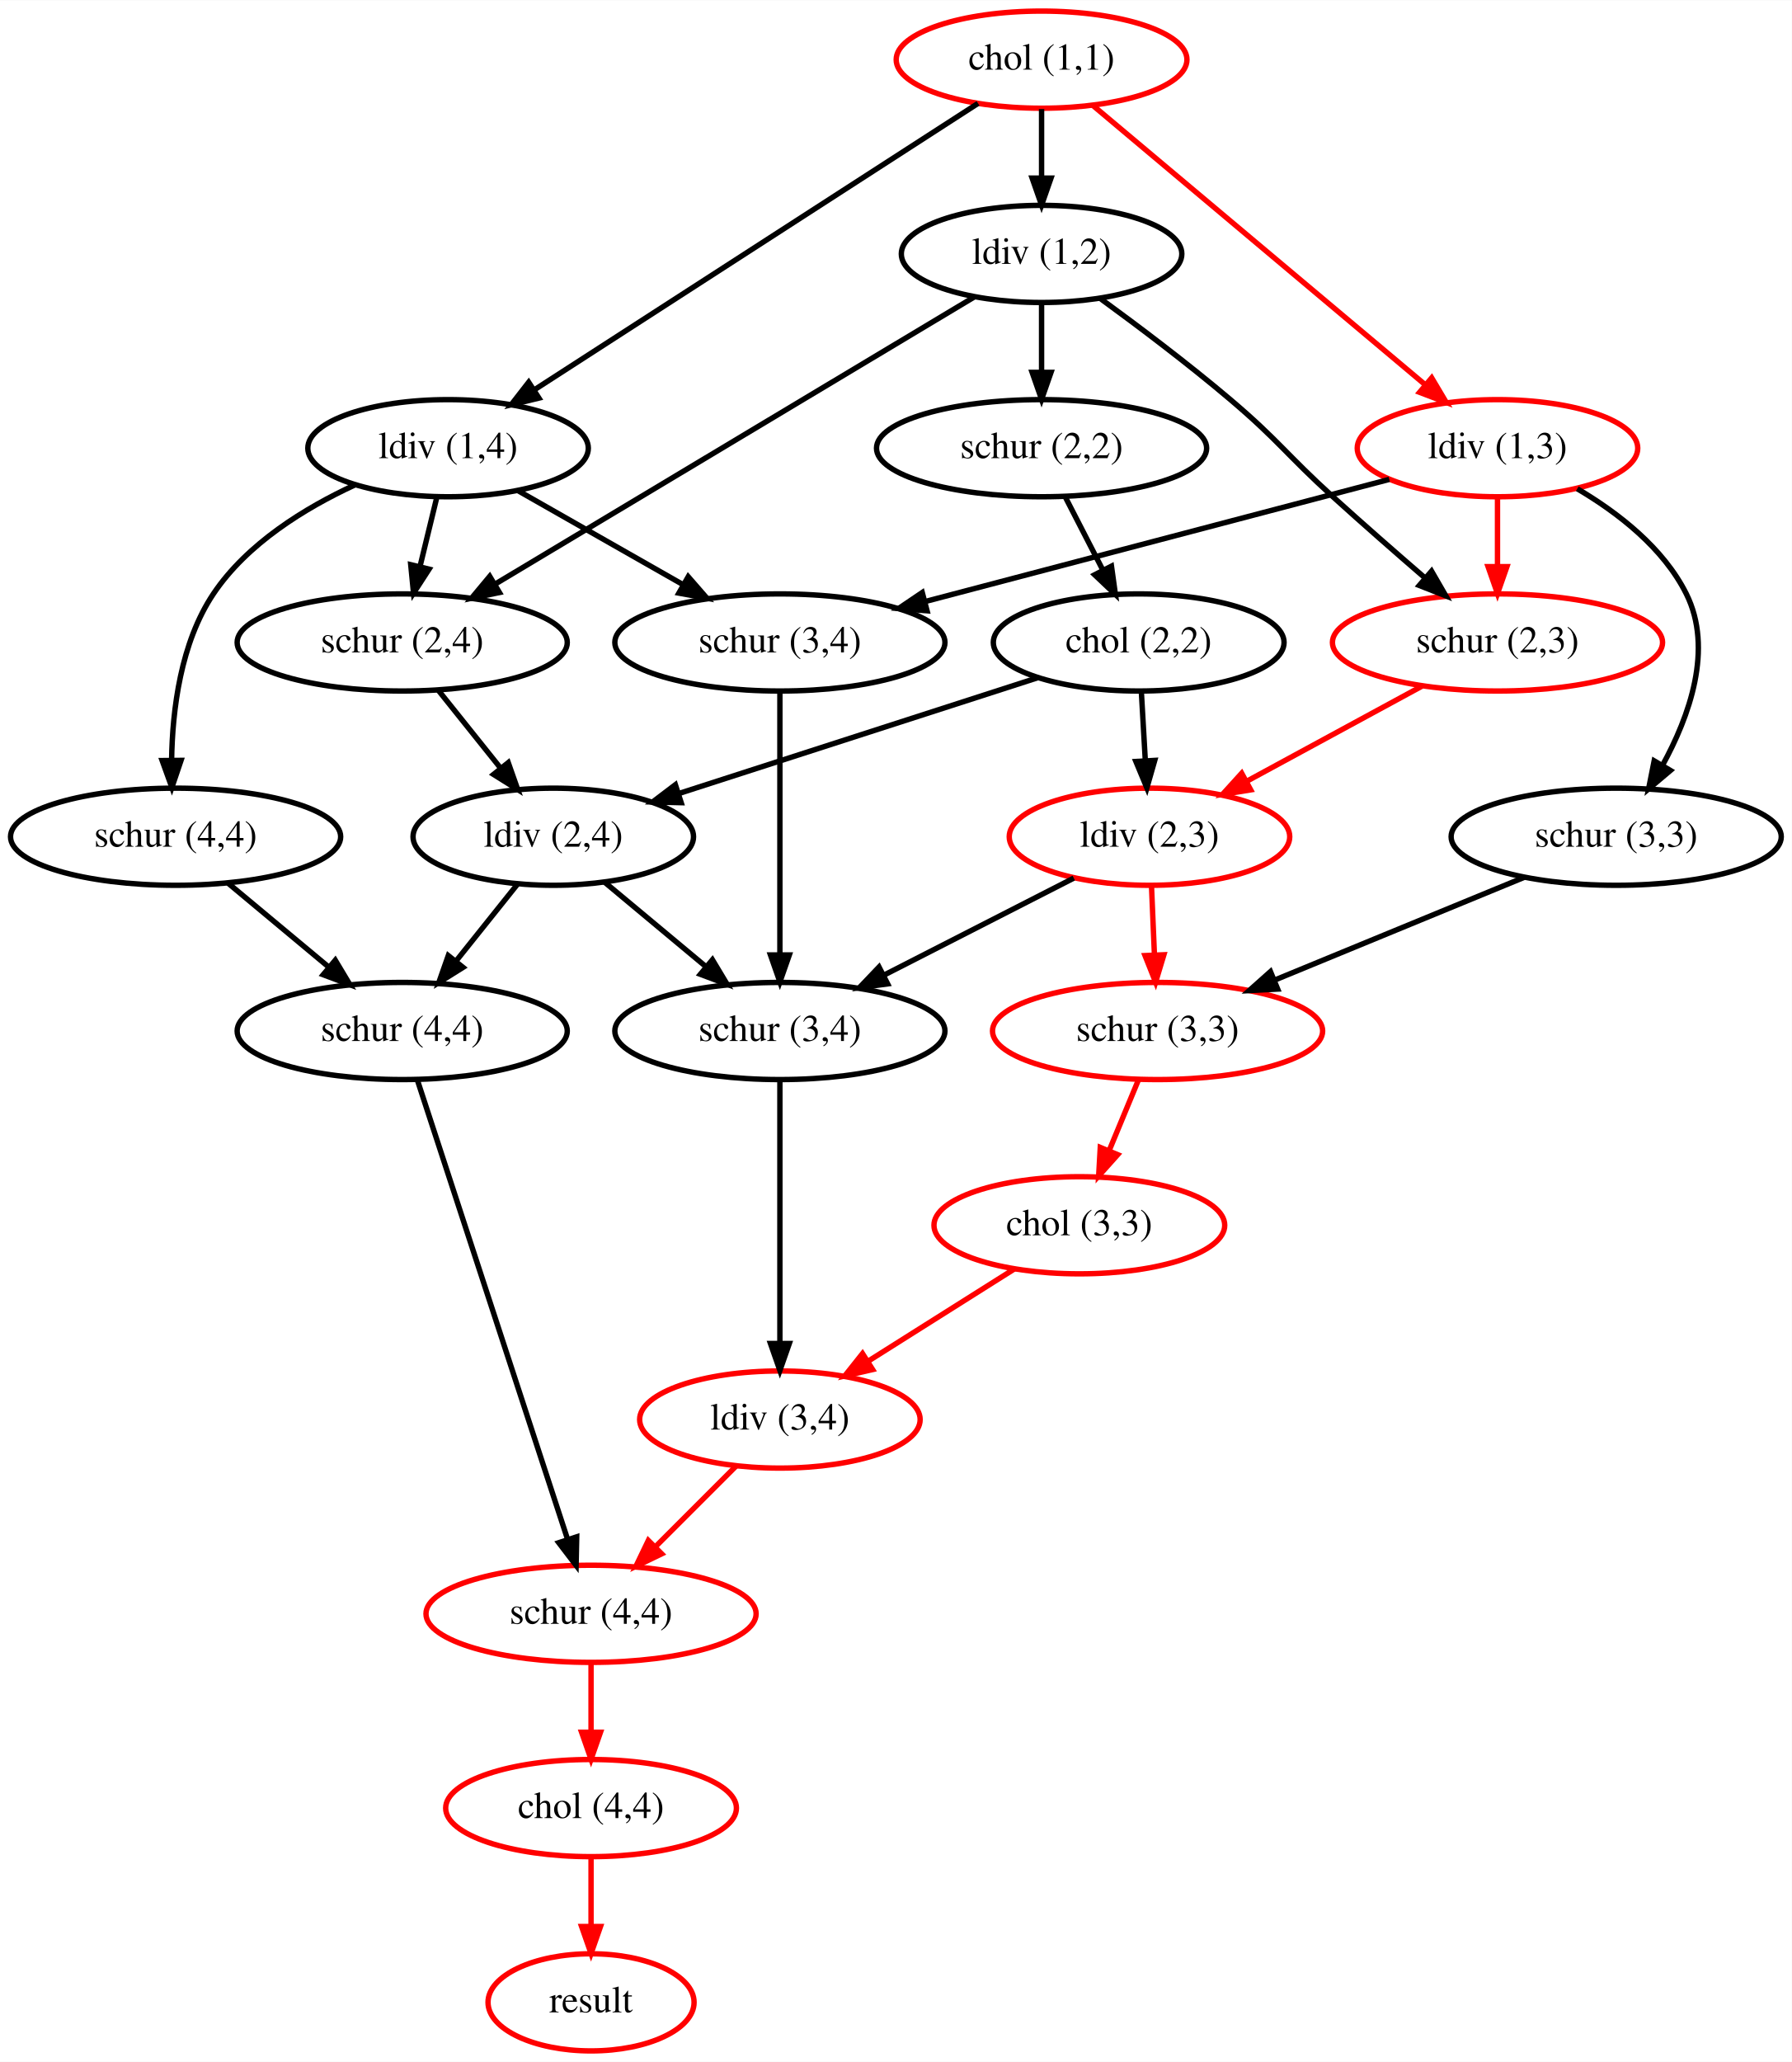
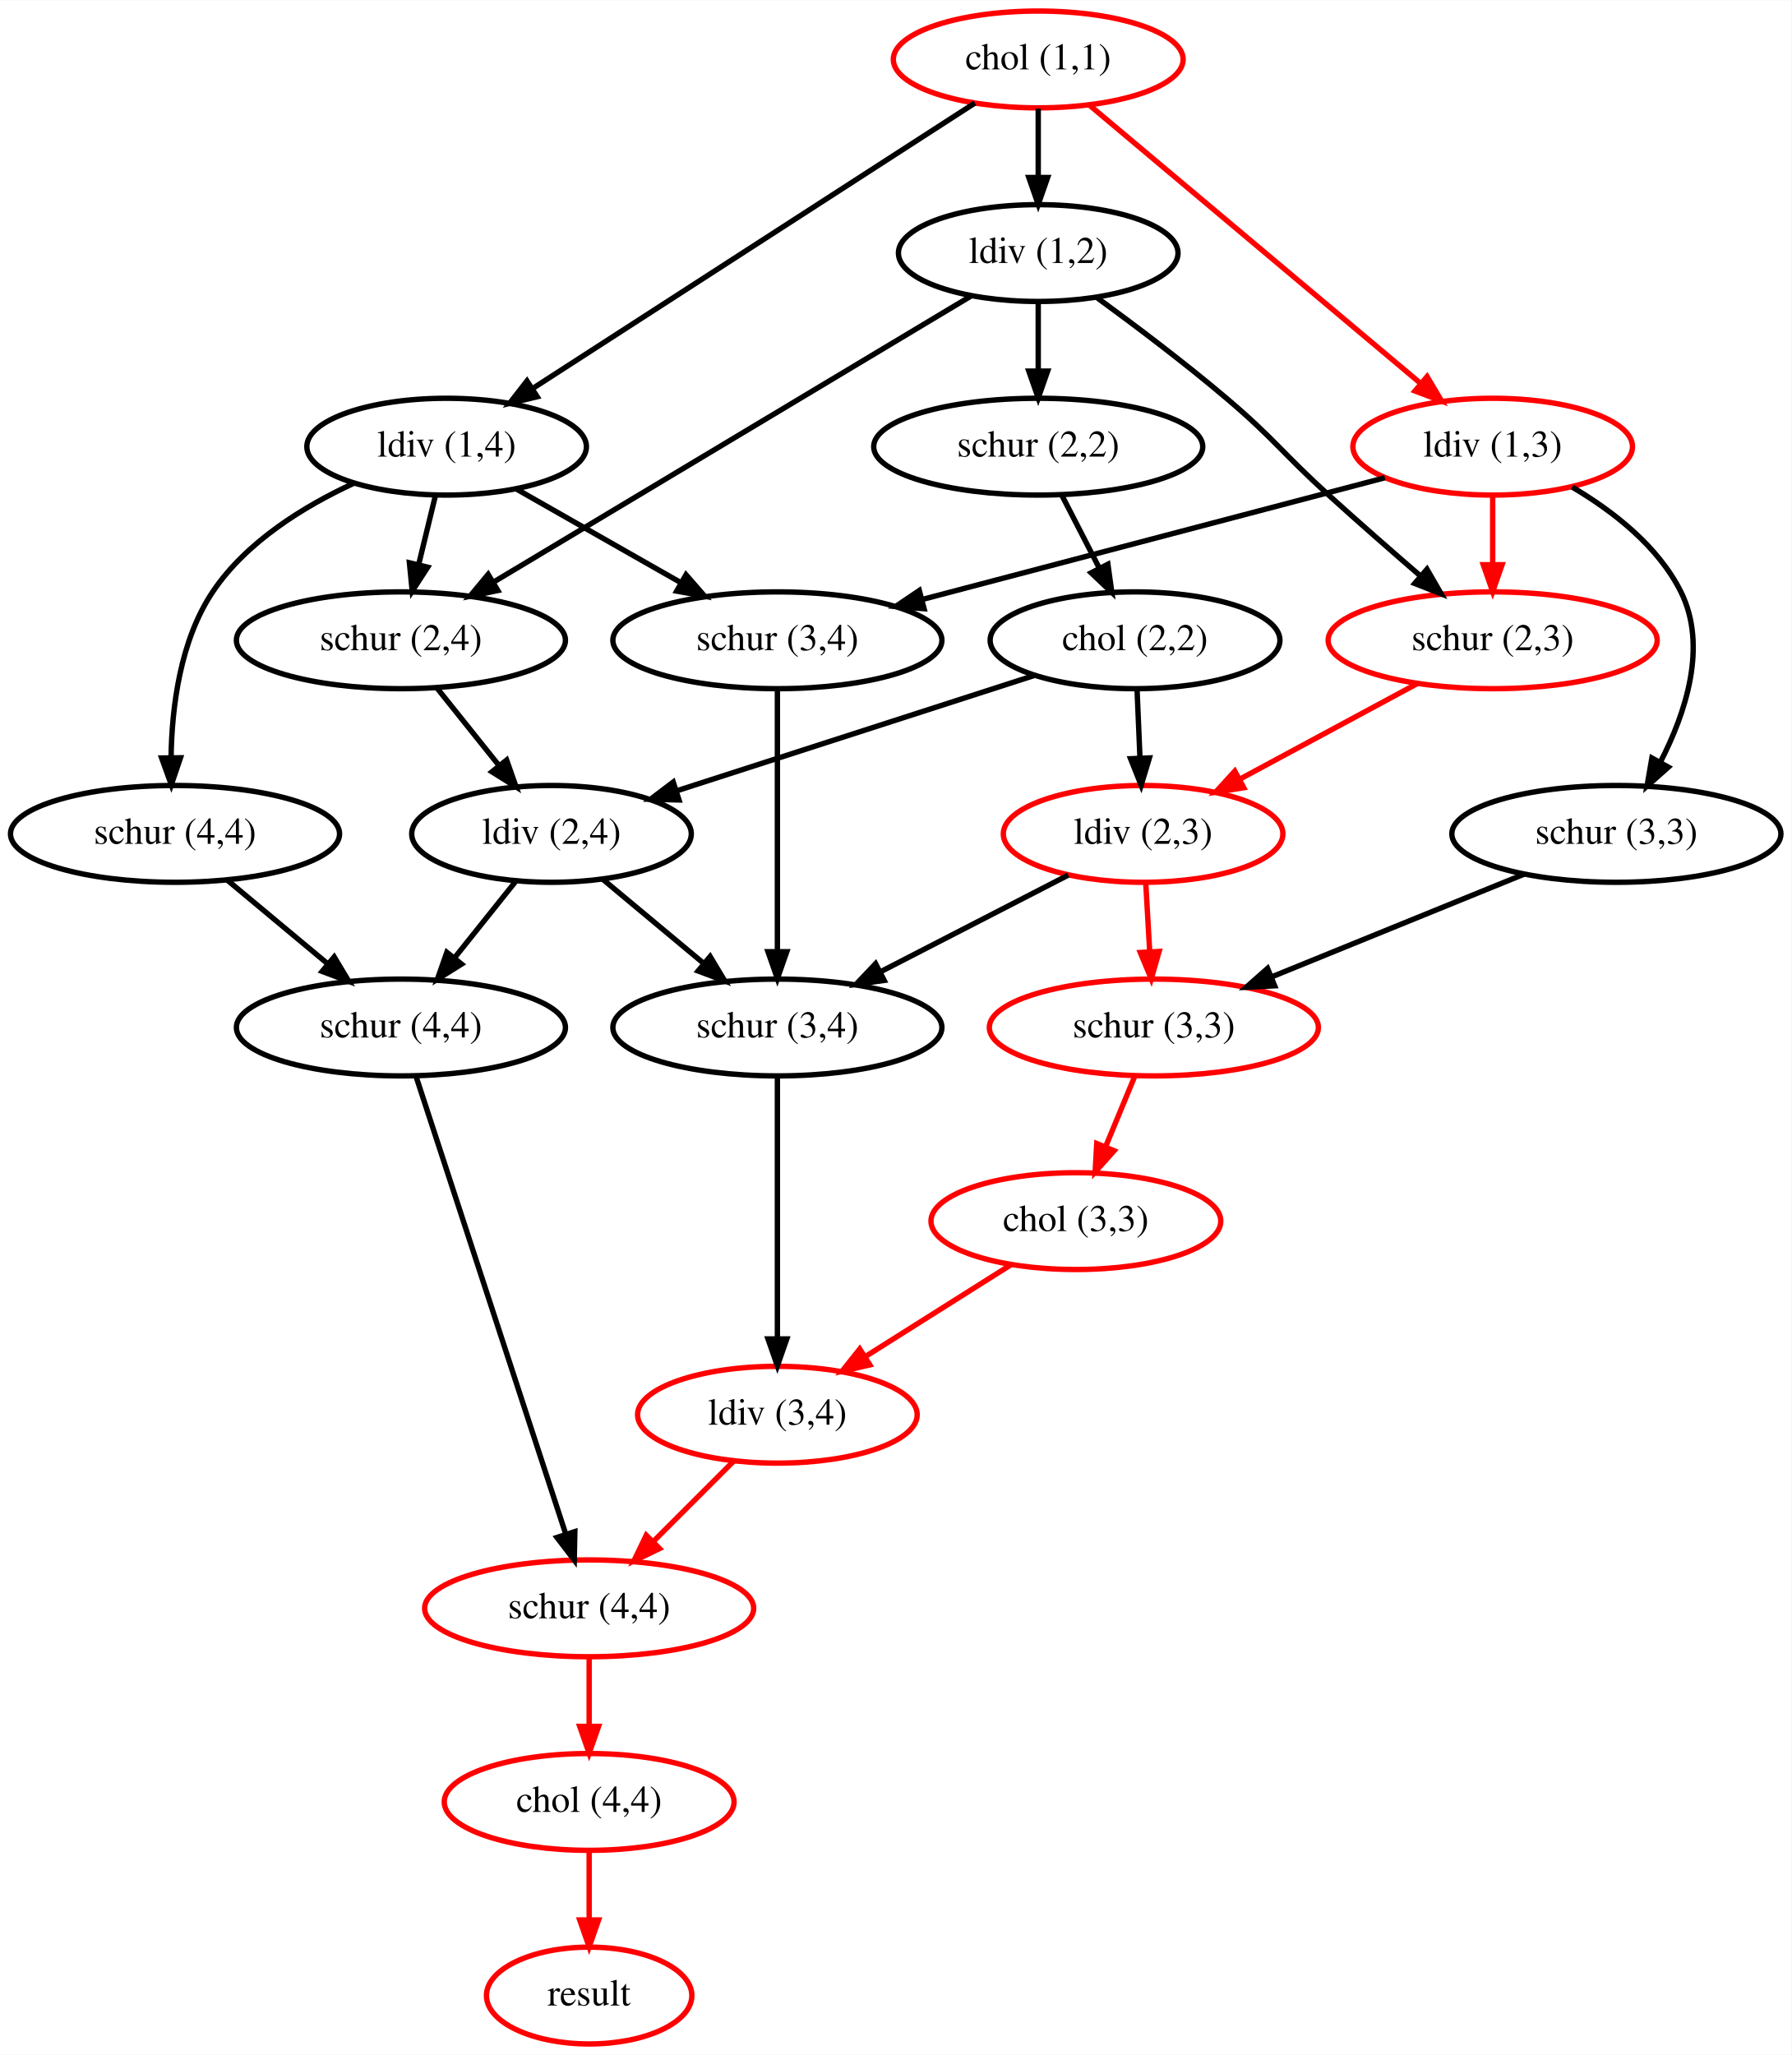
- <svg xmlns="http://www.w3.org/2000/svg" width="664pt" height="764pt" viewBox="0.00 0.00 664.19 764.00">
+ <svg xmlns="http://www.w3.org/2000/svg" width="666pt" height="764pt" viewBox="0.00 0.00 666.19 764.00">
  <g id="graph0" class="graph" transform="scale(1 1) rotate(0) translate(4 760)">
-     <polygon fill="white" stroke="transparent" points="-4,4 -4,-760 660.19,-760 660.19,4 -4,4" />
+     <polygon fill="white" stroke="transparent" points="-4,4 -4,-760 662.19,-760 662.19,4 -4,4" />
    <g id="node1" class="node">
-       <ellipse fill="none" stroke="black" stroke-width="2" cx="382.09" cy="-666" rx="51.99" ry="18" />
-       <text text-anchor="middle" x="382.09" y="-662.3" font-family="Times,serif" font-size="14.00">ldiv (1,2)</text>
-     </g>
-     <g id="node3" class="node">
-       <ellipse fill="none" stroke="black" stroke-width="2" cx="382.09" cy="-594" rx="61.19" ry="18" />
-       <text text-anchor="middle" x="382.09" y="-590.3" font-family="Times,serif" font-size="14.00">schur (2,2)</text>
-     </g>
-     <g id="edge2" class="edge">
-       <path fill="none" stroke="black" stroke-width="2" d="M382.09,-647.7C382.09,-639.98 382.09,-630.71 382.09,-622.11" />
-       <polygon fill="black" stroke="black" stroke-width="2" points="385.59,-622.1 382.09,-612.1 378.59,-622.1 385.59,-622.1" />
-     </g>
-     <g id="node6" class="node">
-       <ellipse fill="none" stroke="red" stroke-width="2" cx="551.09" cy="-522" rx="61.19" ry="18" />
-       <text text-anchor="middle" x="551.09" y="-518.3" font-family="Times,serif" font-size="14.00">schur (2,3)</text>
-     </g>
-     <g id="edge14" class="edge">
-       <path fill="none" stroke="black" stroke-width="2" d="M403.71,-649.59C417.79,-639.32 436.4,-625.31 452.09,-612 469.84,-596.96 472.87,-591.63 490.09,-576 501.11,-566.01 513.46,-555.21 524.15,-545.98" />
-       <polygon fill="black" stroke="black" stroke-width="2" points="526.65,-548.44 531.95,-539.26 522.09,-543.13 526.65,-548.44" />
-     </g>
-     <g id="node21" class="node">
+       <ellipse fill="none" stroke="black" stroke-width="2" cx="162.09" cy="-594" rx="51.99" ry="18" />
+       <text text-anchor="middle" x="162.09" y="-590.3" font-family="Times,serif" font-size="14.00">ldiv (1,4)</text>
+     </g>
+     <g id="node11" class="node">
+       <ellipse fill="none" stroke="black" stroke-width="2" cx="61.09" cy="-450" rx="61.19" ry="18" />
+       <text text-anchor="middle" x="61.09" y="-446.3" font-family="Times,serif" font-size="14.00">schur (4,4)</text>
+     </g>
+     <g id="edge29" class="edge">
+       <path fill="none" stroke="black" stroke-width="2" d="M127.6,-580.41C109.1,-571.86 87.59,-558.67 75.09,-540 62.97,-521.88 59.89,-497.1 59.61,-478.29" />
+       <polygon fill="black" stroke="black" stroke-width="2" points="63.11,-478.3 59.71,-468.27 56.11,-478.23 63.11,-478.3" />
+     </g>
+     <g id="node13" class="node">
      <ellipse fill="none" stroke="black" stroke-width="2" cx="145.09" cy="-522" rx="61.19" ry="18" />
      <text text-anchor="middle" x="145.09" y="-518.3" font-family="Times,serif" font-size="14.00">schur (2,4)</text>
    </g>
-     <g id="edge26" class="edge">
-       <path fill="none" stroke="black" stroke-width="2" d="M357.18,-650.07C314.64,-624.58 227.93,-572.63 179.59,-543.67" />
-       <polygon fill="black" stroke="black" stroke-width="2" points="181.13,-540.51 170.75,-538.37 177.53,-546.51 181.13,-540.51" />
+     <g id="edge14" class="edge">
+       <path fill="none" stroke="black" stroke-width="2" d="M157.98,-576.05C156.09,-568.26 153.79,-558.82 151.67,-550.08" />
+       <polygon fill="black" stroke="black" stroke-width="2" points="155.05,-549.17 149.29,-540.28 148.25,-550.82 155.05,-549.17" />
+     </g>
+     <g id="node15" class="node">
+       <ellipse fill="none" stroke="black" stroke-width="2" cx="285.09" cy="-522" rx="61.19" ry="18" />
+       <text text-anchor="middle" x="285.09" y="-518.3" font-family="Times,serif" font-size="14.00">schur (3,4)</text>
+     </g>
+     <g id="edge27" class="edge">
+       <path fill="none" stroke="black" stroke-width="2" d="M187.88,-578.33C205.72,-568.17 229.69,-554.53 249.37,-543.33" />
+       <polygon fill="black" stroke="black" stroke-width="2" points="251.11,-546.37 258.07,-538.38 247.64,-540.29 251.11,-546.37" />
    </g>
    <g id="node2" class="node">
      <ellipse fill="none" stroke="red" stroke-width="2" cx="382.09" cy="-738" rx="53.89" ry="18" />
      <text text-anchor="middle" x="382.09" y="-734.3" font-family="Times,serif" font-size="14.00">chol (1,1)</text>
    </g>
    <g id="edge1" class="edge">
+       <path fill="none" stroke="black" stroke-width="2" d="M358.55,-721.8C318.85,-696.18 238.57,-644.36 193.91,-615.53" />
+       <polygon fill="black" stroke="black" stroke-width="2" points="195.77,-612.57 185.47,-610.09 191.97,-618.45 195.77,-612.57" />
+     </g>
+     <g id="node4" class="node">
+       <ellipse fill="none" stroke="black" stroke-width="2" cx="382.09" cy="-666" rx="51.99" ry="18" />
+       <text text-anchor="middle" x="382.09" y="-662.3" font-family="Times,serif" font-size="14.00">ldiv (1,2)</text>
+     </g>
+     <g id="edge4" class="edge">
      <path fill="none" stroke="black" stroke-width="2" d="M382.09,-719.7C382.09,-711.98 382.09,-702.71 382.09,-694.11" />
      <polygon fill="black" stroke="black" stroke-width="2" points="385.59,-694.1 382.09,-684.1 378.59,-694.1 385.59,-694.1" />
    </g>
-     <g id="node14" class="node">
+     <g id="node5" class="node">
      <ellipse fill="none" stroke="red" stroke-width="2" cx="551.09" cy="-594" rx="51.99" ry="18" />
      <text text-anchor="middle" x="551.09" y="-590.3" font-family="Times,serif" font-size="14.00">ldiv (1,3)</text>
    </g>
    <g id="edge11" class="edge">
      <path fill="none" stroke="red" stroke-width="2" d="M401.15,-720.99C431.28,-695.67 490.01,-646.33 524.35,-617.48" />
      <polygon fill="red" stroke="red" stroke-width="2" points="526.7,-620.07 532.11,-610.95 522.2,-614.71 526.7,-620.07" />
    </g>
-     <g id="node16" class="node">
-       <ellipse fill="none" stroke="black" stroke-width="2" cx="162.09" cy="-594" rx="51.99" ry="18" />
-       <text text-anchor="middle" x="162.09" y="-590.3" font-family="Times,serif" font-size="14.00">ldiv (1,4)</text>
-     </g>
-     <g id="edge16" class="edge">
-       <path fill="none" stroke="black" stroke-width="2" d="M358.55,-721.8C318.85,-696.18 238.57,-644.36 193.91,-615.53" />
-       <polygon fill="black" stroke="black" stroke-width="2" points="195.77,-612.57 185.47,-610.09 191.97,-618.45 195.77,-612.57" />
-     </g>
-     <g id="node4" class="node">
+     <g id="node3" class="node">
+       <ellipse fill="none" stroke="red" stroke-width="2" cx="551.09" cy="-522" rx="61.19" ry="18" />
+       <text text-anchor="middle" x="551.09" y="-518.3" font-family="Times,serif" font-size="14.00">schur (2,3)</text>
+     </g>
+     <g id="node8" class="node">
+       <ellipse fill="none" stroke="red" stroke-width="2" cx="421.09" cy="-450" rx="51.99" ry="18" />
+       <text text-anchor="middle" x="421.09" y="-446.3" font-family="Times,serif" font-size="14.00">ldiv (2,3)</text>
+     </g>
+     <g id="edge7" class="edge">
+       <path fill="none" stroke="red" stroke-width="2" d="M523.21,-505.98C503.84,-495.56 477.86,-481.57 456.96,-470.31" />
+       <polygon fill="red" stroke="red" stroke-width="2" points="458.51,-467.17 448.05,-465.51 455.19,-473.34 458.51,-467.17" />
+     </g>
+     <g id="edge2" class="edge">
+       <path fill="none" stroke="black" stroke-width="2" d="M403.71,-649.59C417.79,-639.32 436.4,-625.31 452.09,-612 469.84,-596.96 472.87,-591.63 490.09,-576 501.11,-566.01 513.46,-555.21 524.15,-545.98" />
+       <polygon fill="black" stroke="black" stroke-width="2" points="526.65,-548.44 531.95,-539.26 522.09,-543.13 526.65,-548.44" />
+     </g>
+     <g id="node6" class="node">
+       <ellipse fill="none" stroke="black" stroke-width="2" cx="382.09" cy="-594" rx="61.19" ry="18" />
+       <text text-anchor="middle" x="382.09" y="-590.3" font-family="Times,serif" font-size="14.00">schur (2,2)</text>
+     </g>
+     <g id="edge5" class="edge">
+       <path fill="none" stroke="black" stroke-width="2" d="M382.09,-647.7C382.09,-639.98 382.09,-630.71 382.09,-622.11" />
+       <polygon fill="black" stroke="black" stroke-width="2" points="385.59,-622.1 382.09,-612.1 378.59,-622.1 385.59,-622.1" />
+     </g>
+     <g id="edge13" class="edge">
+       <path fill="none" stroke="black" stroke-width="2" d="M357.18,-650.07C314.64,-624.58 227.93,-572.63 179.59,-543.67" />
+       <polygon fill="black" stroke="black" stroke-width="2" points="181.13,-540.51 170.75,-538.37 177.53,-546.51 181.13,-540.51" />
+     </g>
+     <g id="edge3" class="edge">
+       <path fill="none" stroke="red" stroke-width="2" d="M551.09,-575.7C551.09,-567.98 551.09,-558.71 551.09,-550.11" />
+       <polygon fill="red" stroke="red" stroke-width="2" points="554.59,-550.1 551.09,-540.1 547.59,-550.1 554.59,-550.1" />
+     </g>
+     <g id="node12" class="node">
+       <ellipse fill="none" stroke="black" stroke-width="2" cx="597.09" cy="-450" rx="61.19" ry="18" />
+       <text text-anchor="middle" x="597.09" y="-446.3" font-family="Times,serif" font-size="14.00">schur (3,3)</text>
+     </g>
+     <g id="edge12" class="edge">
+       <path fill="none" stroke="black" stroke-width="2" d="M580.66,-578.97C595.72,-570.1 612.61,-557.06 621.09,-540 631.1,-519.87 622.9,-495.02 613.45,-476.7" />
+       <polygon fill="black" stroke="black" stroke-width="2" points="616.41,-474.82 608.49,-467.78 610.29,-478.22 616.41,-474.82" />
+     </g>
+     <g id="edge28" class="edge">
+       <path fill="none" stroke="black" stroke-width="2" d="M510.98,-582.44C465.13,-570.38 389.85,-550.57 338.93,-537.17" />
+       <polygon fill="black" stroke="black" stroke-width="2" points="339.64,-533.74 329.08,-534.58 337.86,-540.51 339.64,-533.74" />
+     </g>
+     <g id="node7" class="node">
      <ellipse fill="none" stroke="black" stroke-width="2" cx="418.09" cy="-522" rx="53.89" ry="18" />
      <text text-anchor="middle" x="418.09" y="-518.3" font-family="Times,serif" font-size="14.00">chol (2,2)</text>
    </g>
-     <g id="edge3" class="edge">
+     <g id="edge6" class="edge">
      <path fill="none" stroke="black" stroke-width="2" d="M390.81,-576.05C395.01,-567.89 400.14,-557.91 404.81,-548.82" />
      <polygon fill="black" stroke="black" stroke-width="2" points="408,-550.28 409.46,-539.79 401.77,-547.08 408,-550.28" />
    </g>
-     <g id="node5" class="node">
-       <ellipse fill="none" stroke="red" stroke-width="2" cx="422.09" cy="-450" rx="51.99" ry="18" />
-       <text text-anchor="middle" x="422.09" y="-446.3" font-family="Times,serif" font-size="14.00">ldiv (2,3)</text>
-     </g>
-     <g id="edge5" class="edge">
-       <path fill="none" stroke="black" stroke-width="2" d="M419.08,-503.7C419.52,-495.98 420.05,-486.71 420.55,-478.11" />
-       <polygon fill="black" stroke="black" stroke-width="2" points="424.04,-478.29 421.12,-468.1 417.05,-477.89 424.04,-478.29" />
-     </g>
-     <g id="node8" class="node">
+     <g id="edge8" class="edge">
+       <path fill="none" stroke="black" stroke-width="2" d="M418.84,-503.7C419.17,-495.98 419.56,-486.71 419.93,-478.11" />
+       <polygon fill="black" stroke="black" stroke-width="2" points="423.43,-478.25 420.36,-468.1 416.44,-477.95 423.43,-478.25" />
+     </g>
+     <g id="node10" class="node">
      <ellipse fill="none" stroke="black" stroke-width="2" cx="201.09" cy="-450" rx="51.99" ry="18" />
      <text text-anchor="middle" x="201.09" y="-446.3" font-family="Times,serif" font-size="14.00">ldiv (2,4)</text>
    </g>
-     <g id="edge28" class="edge">
+     <g id="edge16" class="edge">
      <path fill="none" stroke="black" stroke-width="2" d="M380.79,-508.97C343.93,-497.07 287.43,-478.85 247.64,-466.02" />
      <polygon fill="black" stroke="black" stroke-width="2" points="248.5,-462.62 237.91,-462.88 246.35,-469.28 248.5,-462.62" />
    </g>
-     <g id="node11" class="node">
+     <g id="node14" class="node">
+       <ellipse fill="none" stroke="black" stroke-width="2" cx="285.09" cy="-378" rx="61.19" ry="18" />
+       <text text-anchor="middle" x="285.09" y="-374.3" font-family="Times,serif" font-size="14.00">schur (3,4)</text>
+     </g>
+     <g id="edge18" class="edge">
+       <path fill="none" stroke="black" stroke-width="2" d="M393.24,-434.67C373.12,-424.31 345.68,-410.18 323.48,-398.75" />
+       <polygon fill="black" stroke="black" stroke-width="2" points="324.81,-395.51 314.32,-394.04 321.61,-401.73 324.81,-395.51" />
+     </g>
+     <g id="node16" class="node">
      <ellipse fill="none" stroke="red" stroke-width="2" cx="425.09" cy="-378" rx="61.19" ry="18" />
      <text text-anchor="middle" x="425.09" y="-374.3" font-family="Times,serif" font-size="14.00">schur (3,3)</text>
    </g>
-     <g id="edge24" class="edge">
-       <path fill="none" stroke="red" stroke-width="2" d="M422.84,-431.7C423.17,-423.98 423.56,-414.71 423.93,-406.11" />
-       <polygon fill="red" stroke="red" stroke-width="2" points="427.43,-406.25 424.36,-396.1 420.44,-405.95 427.43,-406.25" />
-     </g>
-     <g id="node13" class="node">
-       <ellipse fill="none" stroke="black" stroke-width="2" cx="285.09" cy="-378" rx="61.19" ry="18" />
-       <text text-anchor="middle" x="285.09" y="-374.3" font-family="Times,serif" font-size="14.00">schur (3,4)</text>
-     </g>
-     <g id="edge30" class="edge">
-       <path fill="none" stroke="black" stroke-width="2" d="M394.04,-434.67C373.67,-424.26 345.88,-410.06 323.46,-398.6" />
-       <polygon fill="black" stroke="black" stroke-width="2" points="325.03,-395.47 314.53,-394.04 321.84,-401.71 325.03,-395.47" />
-     </g>
-     <g id="edge4" class="edge">
-       <path fill="none" stroke="red" stroke-width="2" d="M523.1,-505.81C504.08,-495.49 478.75,-481.74 458.21,-470.6" />
-       <polygon fill="red" stroke="red" stroke-width="2" points="459.61,-467.37 449.15,-465.68 456.27,-473.53 459.61,-467.37" />
-     </g>
-     <g id="node7" class="node">
+     <g id="edge20" class="edge">
+       <path fill="none" stroke="red" stroke-width="2" d="M422.08,-431.7C422.52,-423.98 423.05,-414.71 423.55,-406.11" />
+       <polygon fill="red" stroke="red" stroke-width="2" points="427.04,-406.29 424.12,-396.1 420.05,-405.89 427.04,-406.29" />
+     </g>
+     <g id="node9" class="node">
      <ellipse fill="none" stroke="black" stroke-width="2" cx="145.09" cy="-378" rx="61.19" ry="18" />
      <text text-anchor="middle" x="145.09" y="-374.3" font-family="Times,serif" font-size="14.00">schur (4,4)</text>
    </g>
-     <g id="node18" class="node">
+     <g id="node19" class="node">
      <ellipse fill="none" stroke="red" stroke-width="2" cx="215.09" cy="-162" rx="61.19" ry="18" />
      <text text-anchor="middle" x="215.09" y="-158.3" font-family="Times,serif" font-size="14.00">schur (4,4)</text>
    </g>
-     <g id="edge19" class="edge">
+     <g id="edge26" class="edge">
      <path fill="none" stroke="black" stroke-width="2" d="M150.7,-359.85C162.89,-322.58 191.87,-234 206.43,-189.49" />
      <polygon fill="black" stroke="black" stroke-width="2" points="209.77,-190.53 209.55,-179.94 203.12,-188.35 209.77,-190.53" />
    </g>
-     <g id="edge6" class="edge">
+     <g id="edge9" class="edge">
      <path fill="none" stroke="black" stroke-width="2" d="M187.82,-432.41C181.02,-423.91 172.59,-413.37 165.03,-403.91" />
      <polygon fill="black" stroke="black" stroke-width="2" points="167.64,-401.58 158.66,-395.96 162.17,-405.95 167.64,-401.58" />
    </g>
-     <g id="edge29" class="edge">
+     <g id="edge17" class="edge">
      <path fill="none" stroke="black" stroke-width="2" d="M220.16,-433.12C231.27,-423.85 245.49,-412.01 257.78,-401.76" />
      <polygon fill="black" stroke="black" stroke-width="2" points="260.08,-404.4 265.53,-395.31 255.6,-399.02 260.08,-404.4" />
    </g>
-     <g id="node9" class="node">
-       <ellipse fill="none" stroke="black" stroke-width="2" cx="61.09" cy="-450" rx="61.19" ry="18" />
-       <text text-anchor="middle" x="61.09" y="-446.3" font-family="Times,serif" font-size="14.00">schur (4,4)</text>
-     </g>
-     <g id="edge7" class="edge">
+     <g id="edge10" class="edge">
      <path fill="none" stroke="black" stroke-width="2" d="M80.58,-432.76C91.71,-423.49 105.84,-411.71 118.03,-401.55" />
      <polygon fill="black" stroke="black" stroke-width="2" points="120.28,-404.24 125.72,-395.15 115.79,-398.86 120.28,-404.24" />
    </g>
-     <g id="node10" class="node">
+     <g id="edge21" class="edge">
+       <path fill="none" stroke="black" stroke-width="2" d="M562.7,-435C535.75,-424.03 498.07,-408.7 468.95,-396.85" />
+       <polygon fill="black" stroke="black" stroke-width="2" points="470.01,-393.5 459.43,-392.97 467.37,-399.98 470.01,-393.5" />
+     </g>
+     <g id="edge15" class="edge">
+       <path fill="none" stroke="black" stroke-width="2" d="M158.37,-504.41C165.27,-495.78 173.84,-485.06 181.5,-475.5" />
+       <polygon fill="black" stroke="black" stroke-width="2" points="184.4,-477.47 187.92,-467.47 178.94,-473.09 184.4,-477.47" />
+     </g>
+     <g id="node18" class="node">
+       <ellipse fill="none" stroke="red" stroke-width="2" cx="285.09" cy="-234" rx="51.99" ry="18" />
+       <text text-anchor="middle" x="285.09" y="-230.3" font-family="Times,serif" font-size="14.00">ldiv (3,4)</text>
+     </g>
+     <g id="edge24" class="edge">
+       <path fill="none" stroke="black" stroke-width="2" d="M285.09,-359.87C285.09,-335.67 285.09,-291.21 285.09,-262.39" />
+       <polygon fill="black" stroke="black" stroke-width="2" points="288.59,-262.19 285.09,-252.19 281.59,-262.19 288.59,-262.19" />
+     </g>
+     <g id="edge19" class="edge">
+       <path fill="none" stroke="black" stroke-width="2" d="M285.09,-503.87C285.09,-479.67 285.09,-435.21 285.09,-406.39" />
+       <polygon fill="black" stroke="black" stroke-width="2" points="288.59,-406.19 285.09,-396.19 281.59,-406.19 288.59,-406.19" />
+     </g>
+     <g id="node17" class="node">
      <ellipse fill="none" stroke="red" stroke-width="2" cx="396.09" cy="-306" rx="53.89" ry="18" />
      <text text-anchor="middle" x="396.09" y="-302.3" font-family="Times,serif" font-size="14.00">chol (3,3)</text>
    </g>
-     <g id="node12" class="node">
-       <ellipse fill="none" stroke="red" stroke-width="2" cx="285.09" cy="-234" rx="51.99" ry="18" />
-       <text text-anchor="middle" x="285.09" y="-230.3" font-family="Times,serif" font-size="14.00">ldiv (3,4)</text>
-     </g>
-     <g id="edge9" class="edge">
+     <g id="edge22" class="edge">
+       <path fill="none" stroke="red" stroke-width="2" d="M418.07,-360.05C414.81,-352.18 410.85,-342.62 407.19,-333.79" />
+       <polygon fill="red" stroke="red" stroke-width="2" points="410.31,-332.17 403.25,-324.28 403.85,-334.85 410.31,-332.17" />
+     </g>
+     <g id="edge23" class="edge">
      <path fill="none" stroke="red" stroke-width="2" d="M372.01,-289.81C356.15,-279.81 335.2,-266.6 317.84,-255.65" />
      <polygon fill="red" stroke="red" stroke-width="2" points="319.46,-252.53 309.13,-250.16 315.72,-258.45 319.46,-252.53" />
    </g>
-     <g id="edge8" class="edge">
-       <path fill="none" stroke="red" stroke-width="2" d="M418.07,-360.05C414.81,-352.18 410.85,-342.62 407.19,-333.79" />
-       <polygon fill="red" stroke="red" stroke-width="2" points="410.31,-332.17 403.25,-324.28 403.85,-334.85 410.31,-332.17" />
-     </g>
-     <g id="edge20" class="edge">
+     <g id="edge25" class="edge">
      <path fill="none" stroke="red" stroke-width="2" d="M268.86,-216.76C259.98,-207.88 248.8,-196.71 238.95,-186.85" />
      <polygon fill="red" stroke="red" stroke-width="2" points="241.27,-184.23 231.73,-179.63 236.32,-189.18 241.27,-184.23" />
    </g>
-     <g id="edge10" class="edge">
-       <path fill="none" stroke="black" stroke-width="2" d="M285.09,-359.87C285.09,-335.67 285.09,-291.21 285.09,-262.39" />
-       <polygon fill="black" stroke="black" stroke-width="2" points="288.59,-262.19 285.09,-252.19 281.59,-262.19 288.59,-262.19" />
-     </g>
-     <g id="edge15" class="edge">
-       <path fill="none" stroke="red" stroke-width="2" d="M551.09,-575.7C551.09,-567.98 551.09,-558.71 551.09,-550.11" />
-       <polygon fill="red" stroke="red" stroke-width="2" points="554.59,-550.1 551.09,-540.1 547.59,-550.1 554.59,-550.1" />
-     </g>
-     <g id="node15" class="node">
-       <ellipse fill="none" stroke="black" stroke-width="2" cx="595.09" cy="-450" rx="61.19" ry="18" />
-       <text text-anchor="middle" x="595.09" y="-446.3" font-family="Times,serif" font-size="14.00">schur (3,3)</text>
-     </g>
-     <g id="edge12" class="edge">
-       <path fill="none" stroke="black" stroke-width="2" d="M580.66,-578.97C595.72,-570.1 612.61,-557.06 621.09,-540 631.21,-519.65 622.27,-494.69 612.21,-476.38" />
-       <polygon fill="black" stroke="black" stroke-width="2" points="615.19,-474.56 607.1,-467.73 609.17,-478.12 615.19,-474.56" />
-     </g>
-     <g id="node17" class="node">
-       <ellipse fill="none" stroke="black" stroke-width="2" cx="285.09" cy="-522" rx="61.19" ry="18" />
-       <text text-anchor="middle" x="285.09" y="-518.3" font-family="Times,serif" font-size="14.00">schur (3,4)</text>
-     </g>
-     <g id="edge18" class="edge">
-       <path fill="none" stroke="black" stroke-width="2" d="M510.98,-582.44C465.13,-570.38 389.85,-550.57 338.93,-537.17" />
-       <polygon fill="black" stroke="black" stroke-width="2" points="339.64,-533.74 329.08,-534.58 337.86,-540.51 339.64,-533.74" />
-     </g>
-     <g id="edge23" class="edge">
-       <path fill="none" stroke="black" stroke-width="2" d="M561.1,-435C534.46,-424.03 497.22,-408.7 468.44,-396.85" />
-       <polygon fill="black" stroke="black" stroke-width="2" points="469.61,-393.54 459.03,-392.97 466.94,-400.02 469.61,-393.54" />
-     </g>
-     <g id="edge13" class="edge">
-       <path fill="none" stroke="black" stroke-width="2" d="M127.6,-580.41C109.1,-571.86 87.59,-558.67 75.09,-540 62.97,-521.88 59.89,-497.1 59.61,-478.29" />
-       <polygon fill="black" stroke="black" stroke-width="2" points="63.11,-478.3 59.71,-468.27 56.11,-478.23 63.11,-478.3" />
-     </g>
-     <g id="edge17" class="edge">
-       <path fill="none" stroke="black" stroke-width="2" d="M187.88,-578.33C205.72,-568.17 229.69,-554.53 249.37,-543.33" />
-       <polygon fill="black" stroke="black" stroke-width="2" points="251.11,-546.37 258.07,-538.38 247.64,-540.29 251.11,-546.37" />
-     </g>
-     <g id="edge25" class="edge">
-       <path fill="none" stroke="black" stroke-width="2" d="M157.98,-576.05C156.09,-568.26 153.79,-558.82 151.67,-550.08" />
-       <polygon fill="black" stroke="black" stroke-width="2" points="155.05,-549.17 149.29,-540.28 148.25,-550.82 155.05,-549.17" />
-     </g>
-     <g id="edge31" class="edge">
-       <path fill="none" stroke="black" stroke-width="2" d="M285.09,-503.87C285.09,-479.67 285.09,-435.21 285.09,-406.39" />
-       <polygon fill="black" stroke="black" stroke-width="2" points="288.59,-406.19 285.09,-396.19 281.59,-406.19 288.59,-406.19" />
-     </g>
-     <g id="node19" class="node">
+     <g id="node20" class="node">
      <ellipse fill="none" stroke="red" stroke-width="2" cx="215.09" cy="-90" rx="53.89" ry="18" />
      <text text-anchor="middle" x="215.09" y="-86.3" font-family="Times,serif" font-size="14.00">chol (4,4)</text>
    </g>
-     <g id="edge21" class="edge">
+     <g id="edge30" class="edge">
      <path fill="none" stroke="red" stroke-width="2" d="M215.09,-143.7C215.09,-135.98 215.09,-126.71 215.09,-118.11" />
      <polygon fill="red" stroke="red" stroke-width="2" points="218.59,-118.1 215.09,-108.1 211.59,-118.1 218.59,-118.1" />
    </g>
-     <g id="node20" class="node">
+     <g id="node21" class="node">
      <ellipse fill="none" stroke="red" stroke-width="2" cx="215.09" cy="-18" rx="38.19" ry="18" />
      <text text-anchor="middle" x="215.09" y="-14.3" font-family="Times,serif" font-size="14.00">result</text>
    </g>
-     <g id="edge22" class="edge">
+     <g id="edge31" class="edge">
      <path fill="none" stroke="red" stroke-width="2" d="M215.09,-71.7C215.09,-63.98 215.09,-54.71 215.09,-46.11" />
      <polygon fill="red" stroke="red" stroke-width="2" points="218.59,-46.1 215.09,-36.1 211.59,-46.1 218.59,-46.1" />
    </g>
-     <g id="edge27" class="edge">
-       <path fill="none" stroke="black" stroke-width="2" d="M158.37,-504.41C165.27,-495.78 173.84,-485.06 181.5,-475.5" />
-       <polygon fill="black" stroke="black" stroke-width="2" points="184.4,-477.47 187.92,-467.47 178.94,-473.09 184.4,-477.47" />
-     </g>
  </g>
</svg>
